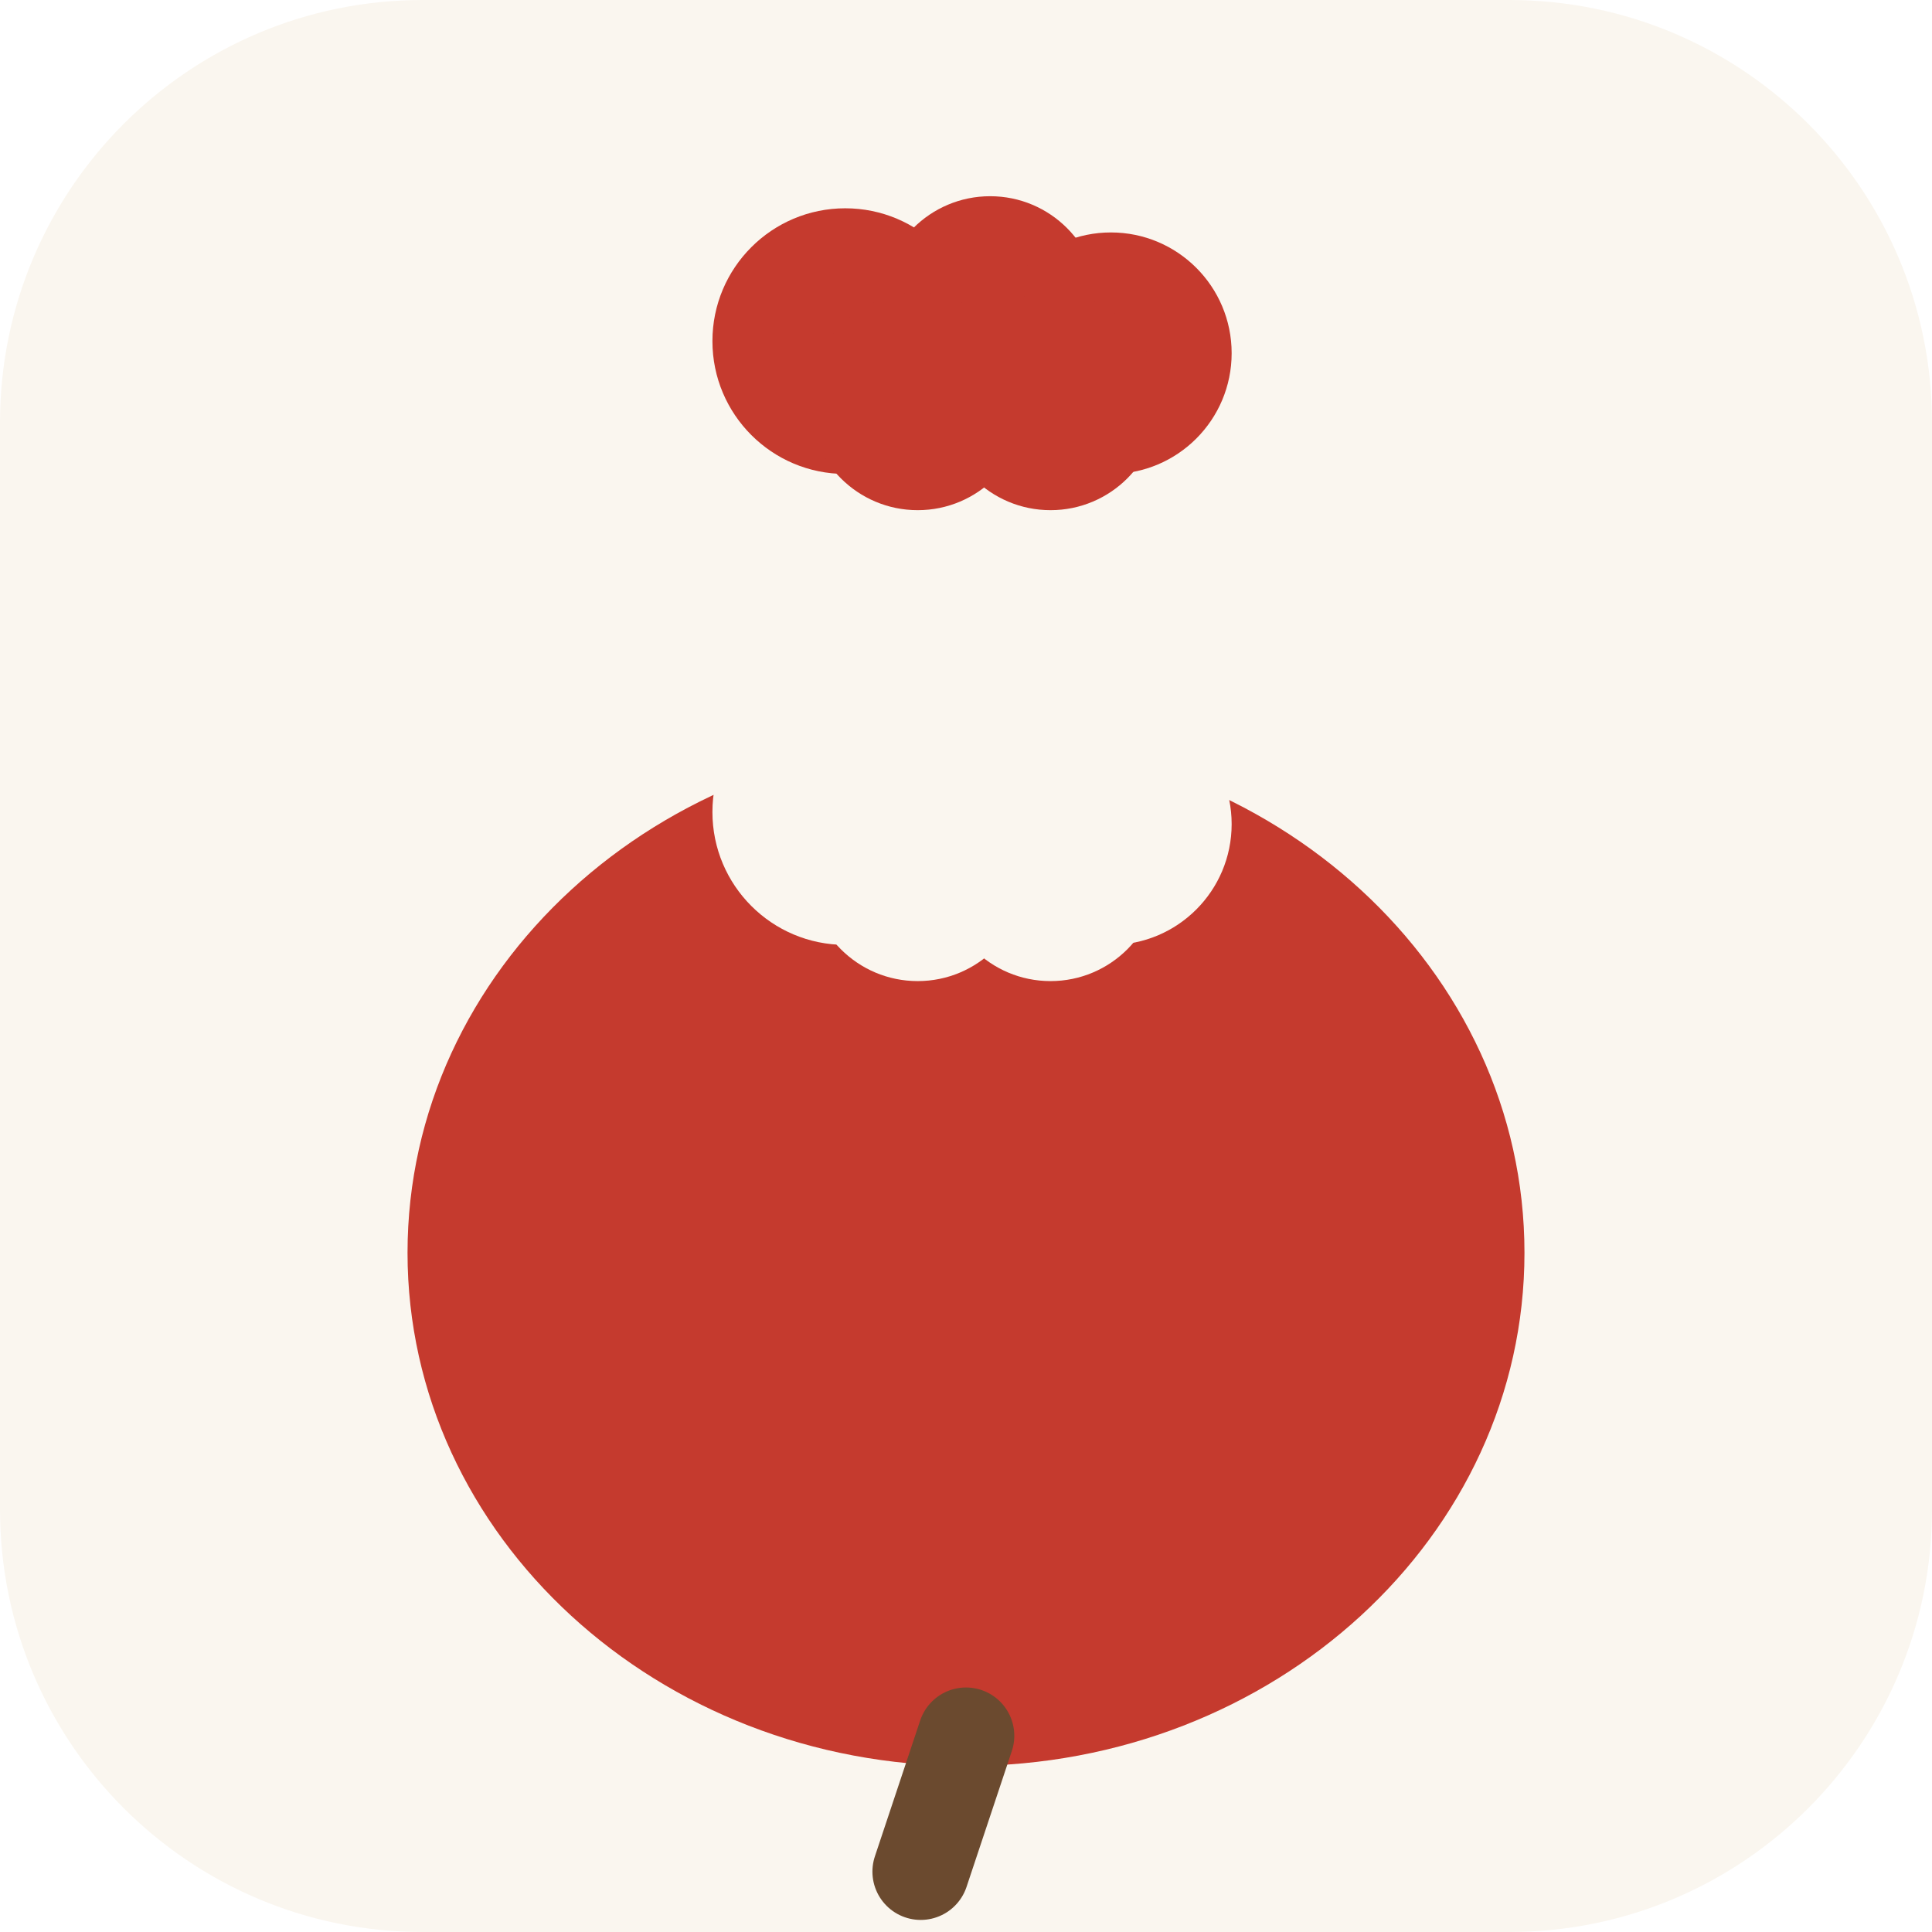
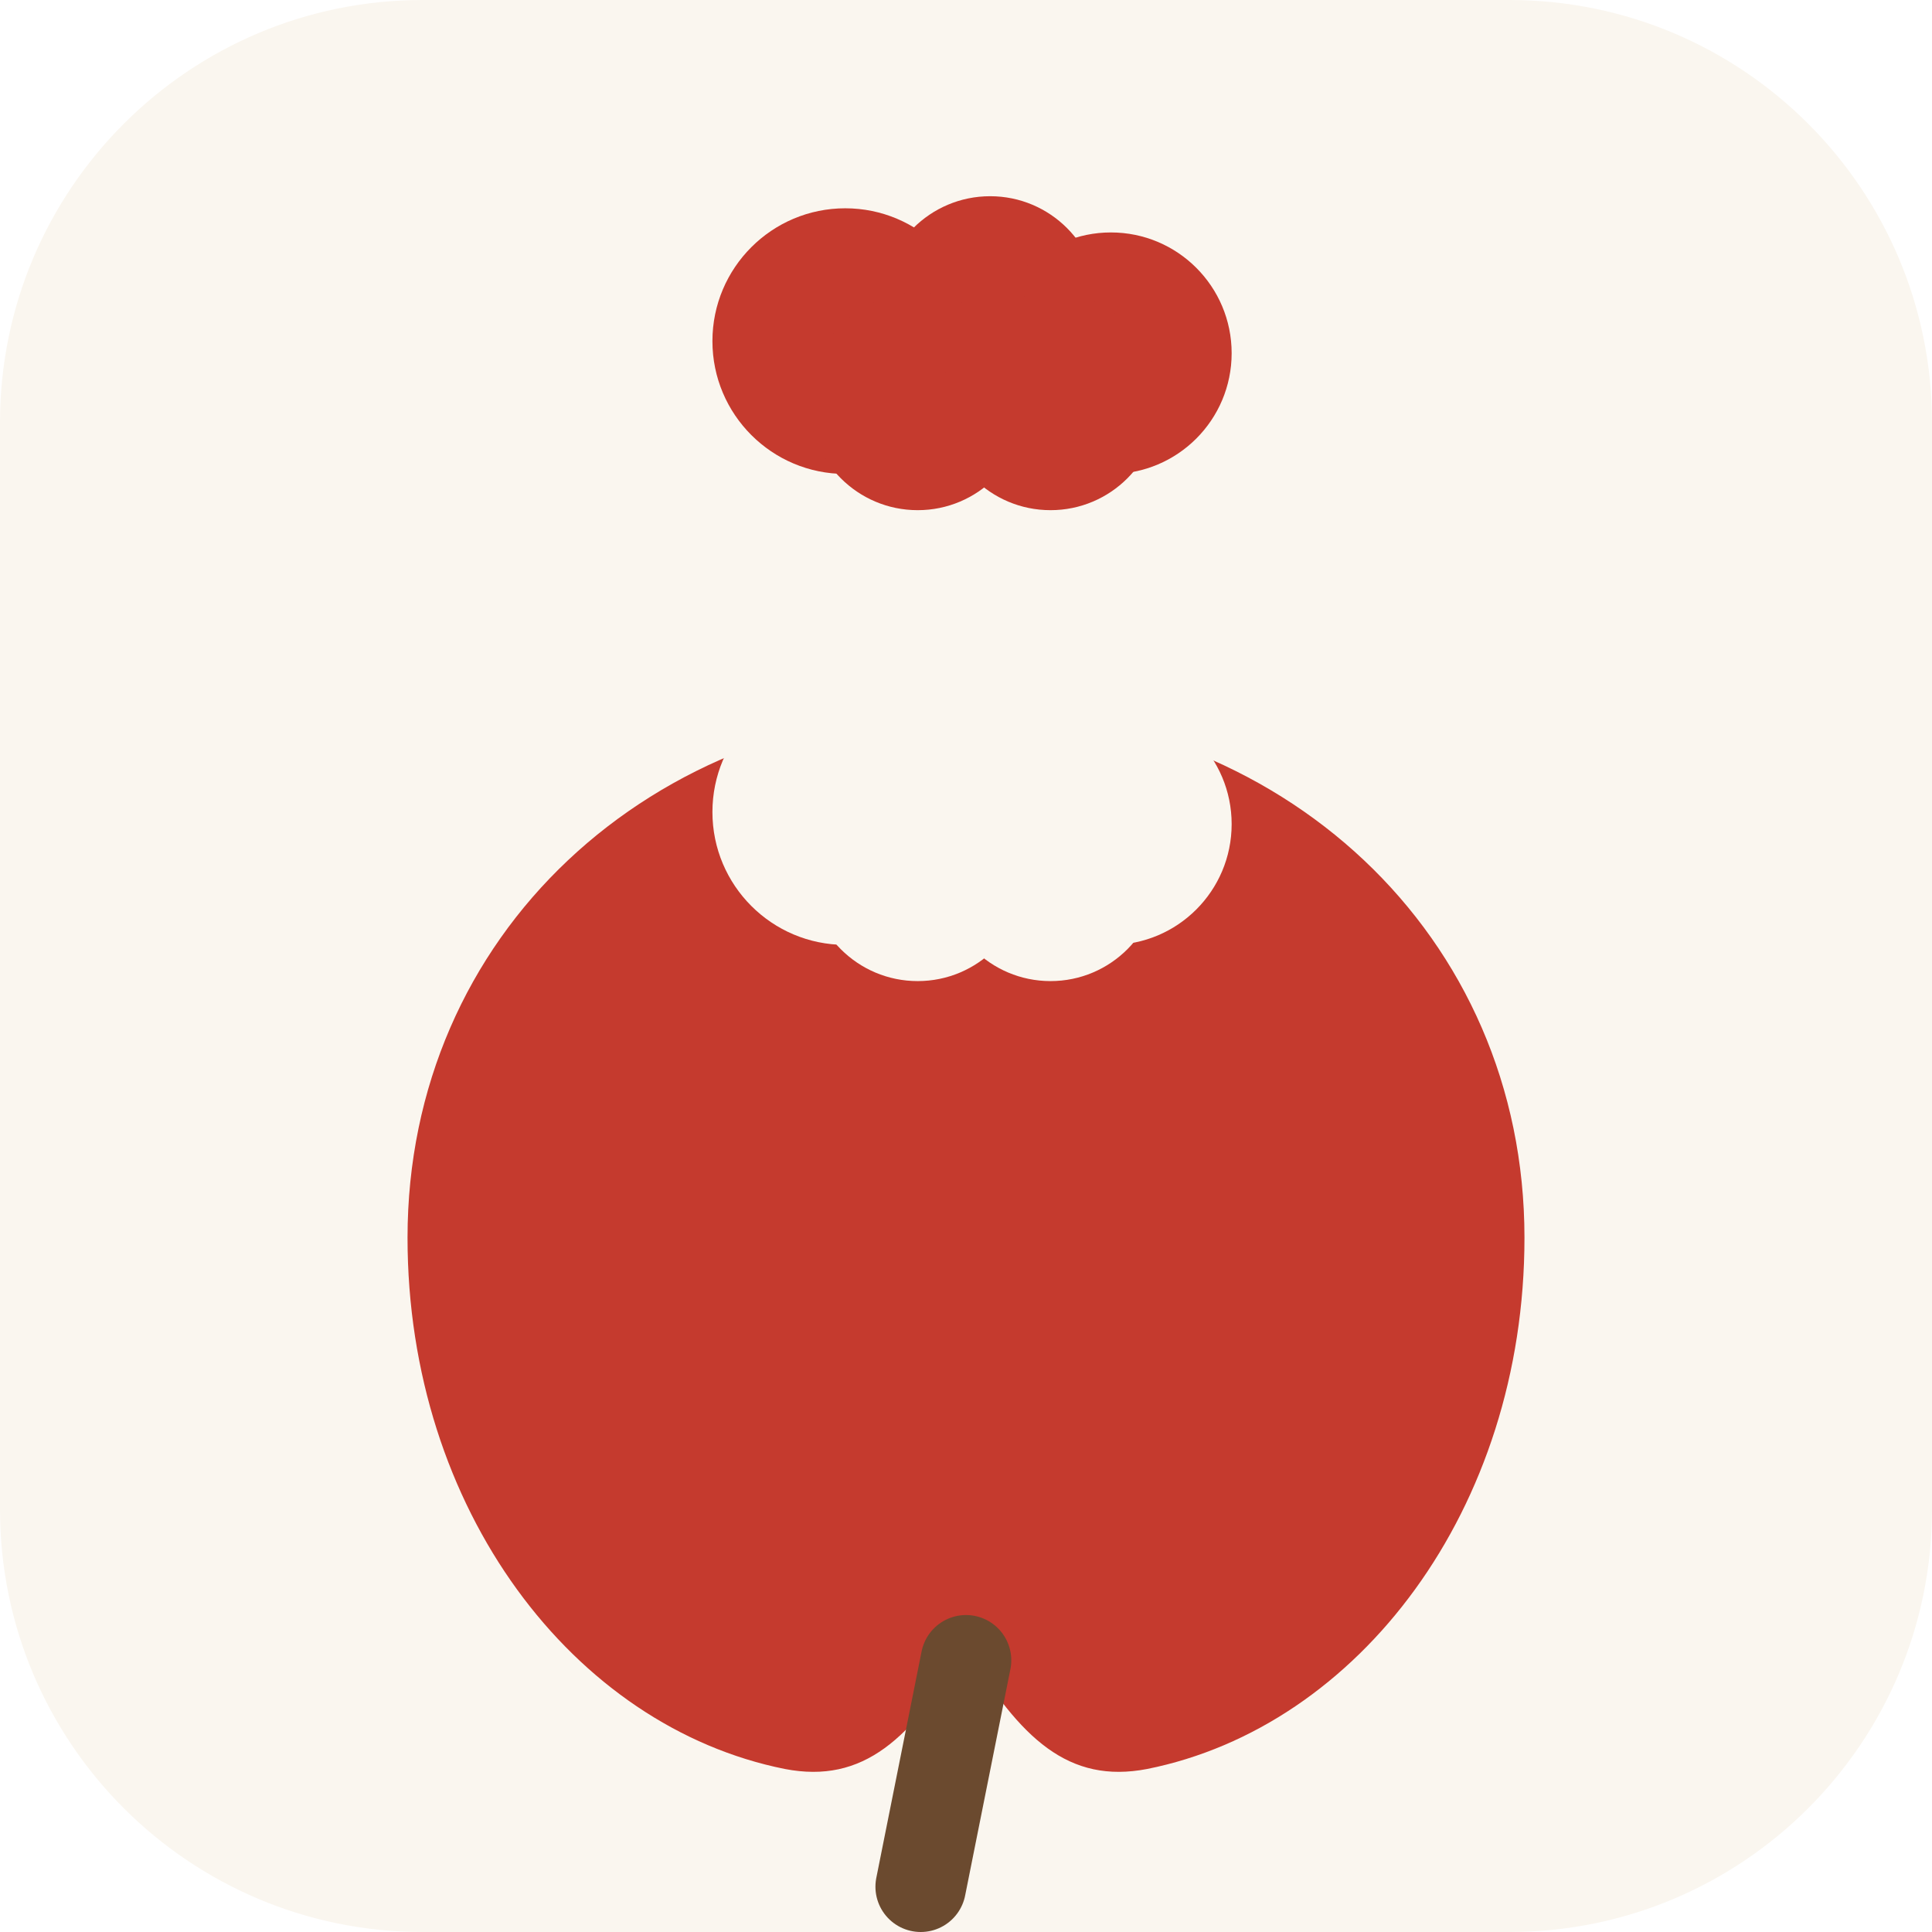
<svg xmlns="http://www.w3.org/2000/svg" viewBox="0 0 64 64" width="64" height="64">
  <defs>
    <g id="piece">
      <circle cx="6" cy="6" r="5.5" />
      <circle cx="12" cy="4.5" r="4.5" />
      <circle cx="17" cy="6.5" r="5" />
      <circle cx="9" cy="8.5" r="4.5" />
      <circle cx="14.5" cy="8.5" r="4.5" />
    </g>
  </defs>
  <rect width="64" height="64" rx="14" fill="#faf6ef" />
-   <ellipse cx="32" cy="41.5" rx="18.5" ry="17" fill="#c53a2e" />
-   <path d="M32,57.5 L30.5,62" stroke="#6b4a2f" stroke-width="3.2" stroke-linecap="round" />
+   <path d="M50.5,41            C50.5,50 45,57.2 38,58.6            C35.4,59.1 33.8,57.6 32,54.6            C30.2,57.6 28.6,59.1 26,58.6            C19,57.2 13.5,50 13.5,41            C13.5,31 21.5,23.5 32,23.5            C42.5,23.5 50.5,31 50.5,41 Z" fill="#c53a2e" />
+   <path d="M32,55 L30.5,62.5" stroke="#6b4a2f" stroke-width="3" stroke-linecap="round" />
  <use href="#piece" transform="translate(23.2,22.1) scale(0.8)" fill="#faf6ef" />
  <use href="#piece" transform="translate(23.2,6.5) scale(0.8)" fill="#c53a2e" />
</svg>
